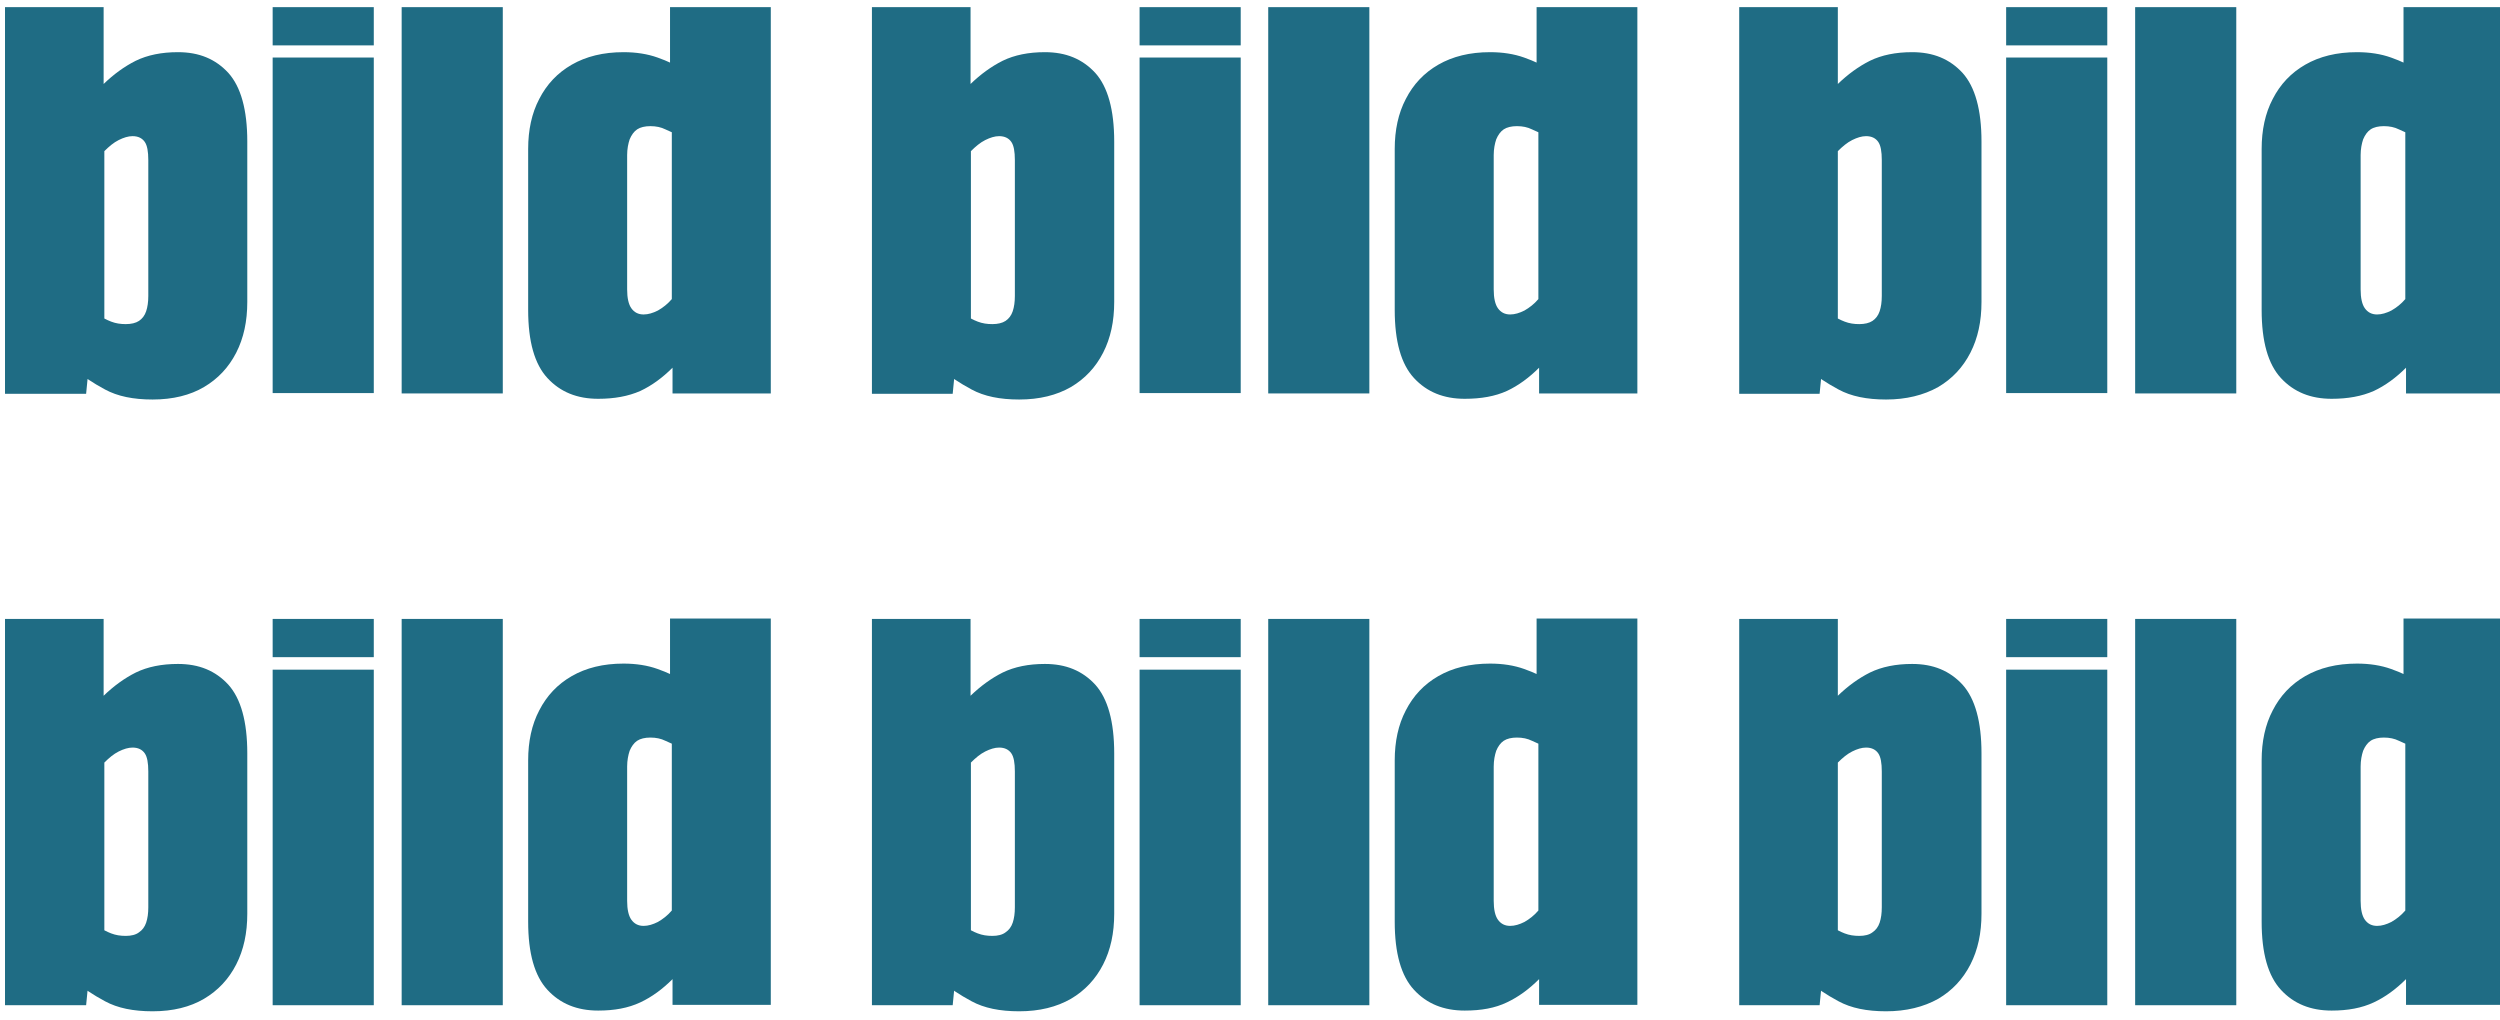
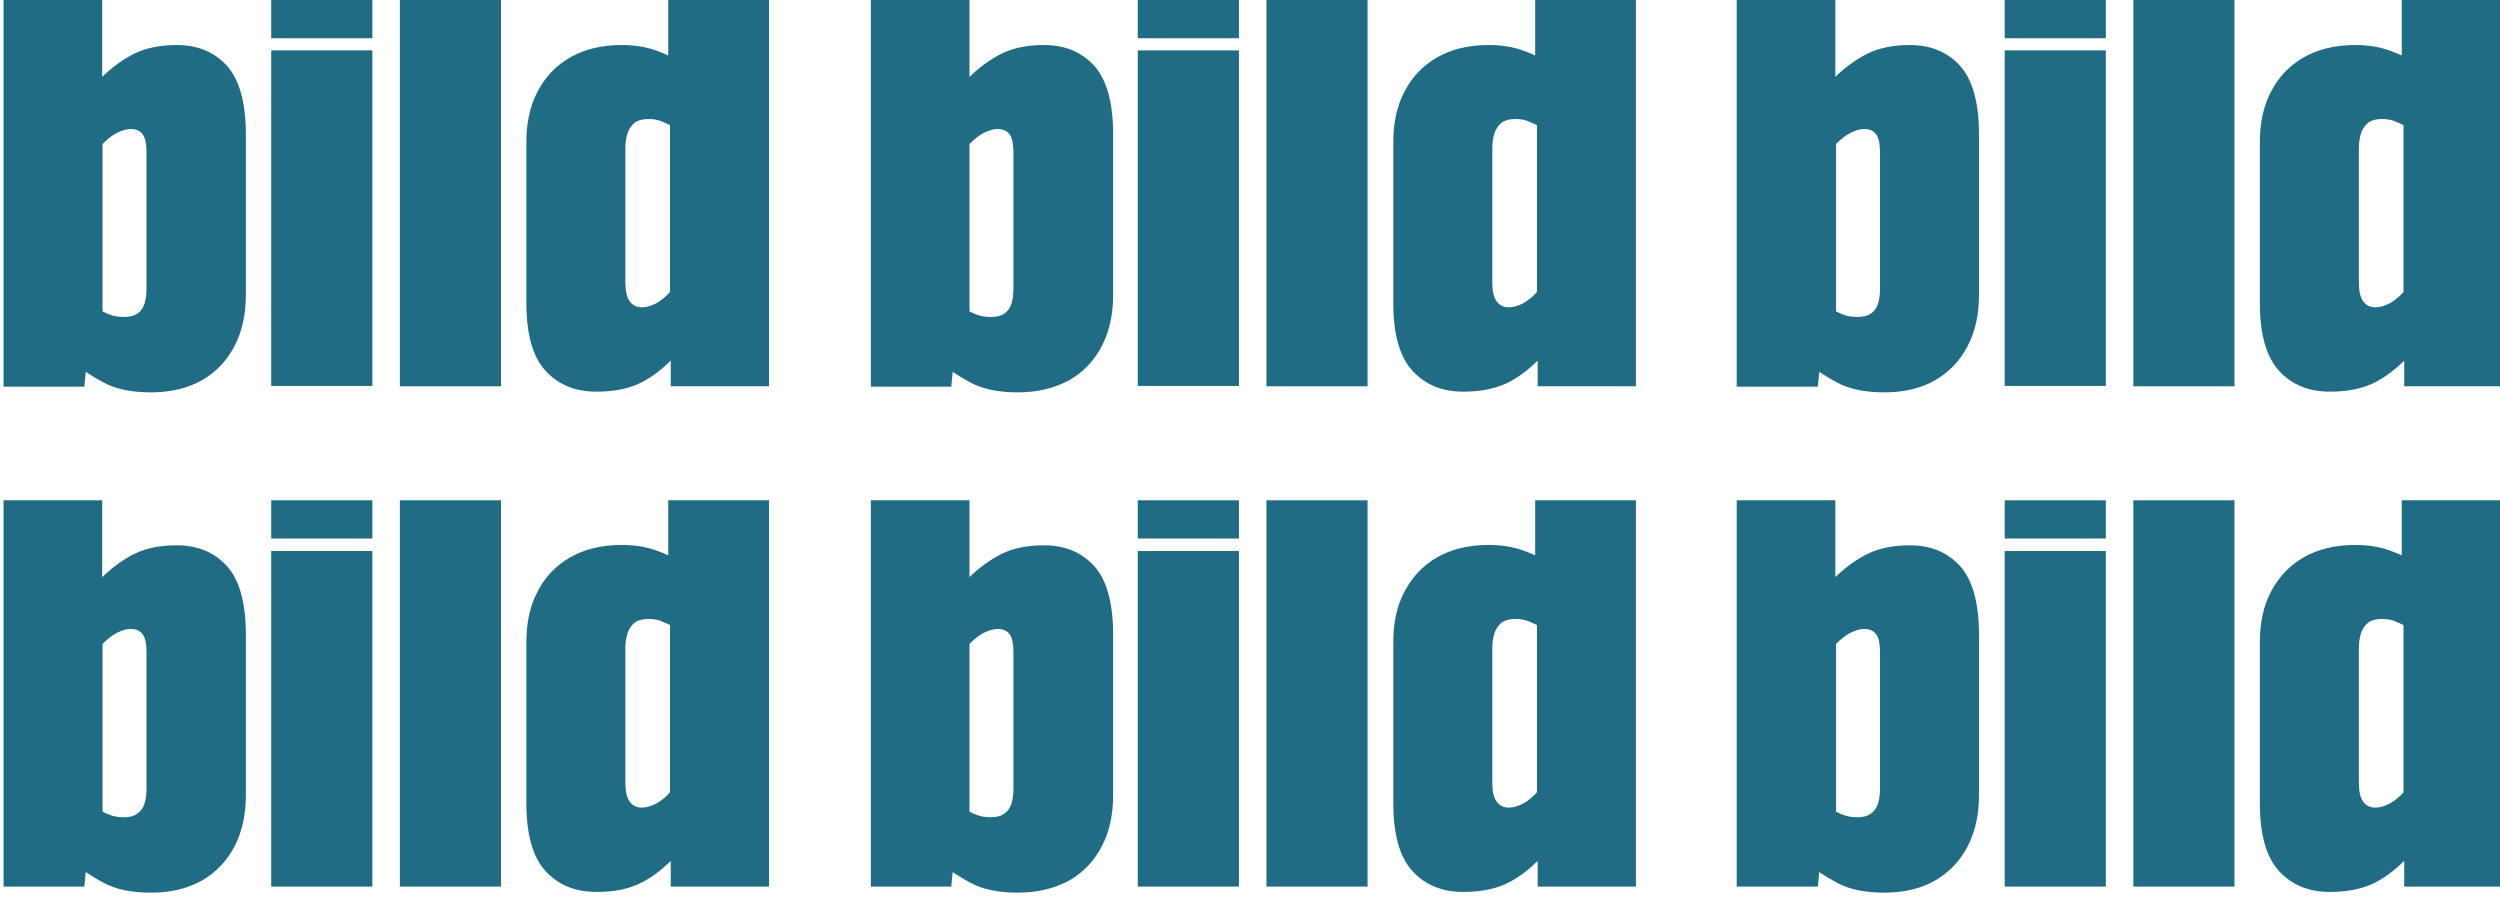
- <svg xmlns="http://www.w3.org/2000/svg" version="1.1" id="Layer_1" x="0px" y="0px" viewBox="0 0 699.6 285.3" style="enable-background:new 0 0 699.6 285.3;" xml:space="preserve">
+ <svg xmlns="http://www.w3.org/2000/svg" version="1.1" id="Layer_1" x="0px" y="0px" viewBox="0 0 699.6 250.8" style="enable-background:new 0 0 699.6 250.8;" xml:space="preserve">
  <style type="text/css">
	.st0{fill:#1F6C84;}
</style>
  <g>
    <g>
-       <path class="st0" d="M42.7,111.8c-5.4,0-9.8-0.9-13.3-2.8c-3.5-1.9-6.1-3.6-7.6-5.2l5.9-15.6c1,0.7,2.1,1.3,3.4,1.8    c1.3,0.5,2.6,0.7,4.1,0.7c1.5,0,2.8-0.3,3.7-0.9c0.9-0.6,1.6-1.5,2-2.7c0.4-1.2,0.6-2.6,0.6-4.3v-38c0-2.4-0.3-4.1-1-5.1    c-0.7-1-1.8-1.6-3.4-1.6c-1.2,0-2.5,0.4-3.9,1.1c-1.4,0.7-2.7,1.8-4,3.1v51.6l-4.2,7.1l-0.9,9.2H1.4V2h27.6v21.5    c2.8-2.7,5.8-4.9,9-6.5c3.3-1.6,7.2-2.4,11.8-2.4c5.9,0,10.5,1.9,14.1,5.8c3.5,3.9,5.3,10.3,5.3,19.2v44.9c0,5.4-1,10.1-3.1,14.2    c-2.1,4.1-5.1,7.3-9,9.6C53.2,110.6,48.4,111.8,42.7,111.8z" />
-       <path class="st0" d="M76.3,12.7V2h28.3v10.7H76.3z M76.3,110.1V16.1h28.3v93.9H76.3z" />
-       <path class="st0" d="M112.4,110.1V2h28.3v108.1H112.4z" />
-       <path class="st0" d="M167.4,111.6c-5.9,0-10.6-1.9-14.2-5.8c-3.6-3.9-5.4-10.2-5.4-19.1V41.7c0-5.3,1-10,3.1-14    c2.1-4.1,5.1-7.3,9.1-9.6c4-2.3,8.8-3.5,14.5-3.5c3.5,0,6.7,0.5,9.5,1.5c2.8,1,5.2,2.1,7.1,3.4c1.9,1.3,3.4,2.3,4.4,3.1l-5.9,15.2    c-1-0.5-2.2-1.1-3.4-1.6c-1.2-0.6-2.6-0.9-4.2-0.9c-1.5,0-2.8,0.3-3.7,0.9c-0.9,0.6-1.6,1.6-2.1,2.8c-0.4,1.2-0.7,2.7-0.7,4.4V81    c0,2.4,0.4,4.2,1.2,5.3c0.8,1.1,1.9,1.7,3.4,1.7c1.3,0,2.6-0.4,4-1.1c1.4-0.8,2.7-1.8,3.9-3.2V32.1l-0.5-7.1V2h28.2v108.1h-27.5    v-7.2c-2.8,2.8-5.8,5-9,6.5C175.8,110.9,171.9,111.6,167.4,111.6z" />
-       <path class="st0" d="M285.2,111.8c-5.4,0-9.8-0.9-13.3-2.8c-3.5-1.9-6.1-3.6-7.6-5.2l5.9-15.6c1,0.7,2.1,1.3,3.4,1.8    c1.3,0.5,2.6,0.7,4.1,0.7c1.5,0,2.8-0.3,3.7-0.9c0.9-0.6,1.6-1.5,2-2.7c0.4-1.2,0.6-2.6,0.6-4.3v-38c0-2.4-0.3-4.1-1-5.1    c-0.7-1-1.8-1.6-3.4-1.6c-1.2,0-2.5,0.4-3.9,1.1c-1.4,0.7-2.7,1.8-4,3.1v51.6l-4.2,7.1l-0.9,9.2H244V2h27.6v21.5    c2.8-2.7,5.8-4.9,9-6.5c3.3-1.6,7.2-2.4,11.8-2.4c5.9,0,10.5,1.9,14.1,5.8c3.5,3.9,5.3,10.3,5.3,19.2v44.9c0,5.4-1,10.1-3.1,14.2    c-2.1,4.1-5.1,7.3-9,9.6C295.7,110.6,290.9,111.8,285.2,111.8z" />
-       <path class="st0" d="M318.9,12.7V2h28.3v10.7H318.9z M318.9,110.1V16.1h28.3v93.9H318.9z" />
-       <path class="st0" d="M354.9,110.1V2h28.3v108.1H354.9z" />
-       <path class="st0" d="M409.9,111.6c-5.9,0-10.6-1.9-14.2-5.8c-3.6-3.9-5.4-10.2-5.4-19.1V41.7c0-5.3,1-10,3.1-14    c2.1-4.1,5.1-7.3,9.1-9.6c4-2.3,8.8-3.5,14.5-3.5c3.5,0,6.7,0.5,9.5,1.5c2.8,1,5.2,2.1,7.1,3.4c1.9,1.3,3.4,2.3,4.4,3.1l-5.9,15.2    c-1-0.5-2.2-1.1-3.4-1.6c-1.2-0.6-2.6-0.9-4.2-0.9c-1.5,0-2.8,0.3-3.7,0.9c-0.9,0.6-1.6,1.6-2.1,2.8c-0.4,1.2-0.7,2.7-0.7,4.4V81    c0,2.4,0.4,4.2,1.2,5.3c0.8,1.1,1.9,1.7,3.4,1.7c1.3,0,2.6-0.4,4-1.1c1.4-0.8,2.7-1.8,3.9-3.2V32.1l-0.5-7.1V2h28.2v108.1h-27.5    v-7.2c-2.8,2.8-5.8,5-9,6.5C418.4,110.9,414.5,111.6,409.9,111.6z" />
-       <path class="st0" d="M527.8,111.8c-5.4,0-9.8-0.9-13.3-2.8c-3.5-1.9-6.1-3.6-7.6-5.2l5.9-15.6c1,0.7,2.1,1.3,3.4,1.8    c1.3,0.5,2.6,0.7,4.1,0.7c1.5,0,2.8-0.3,3.7-0.9c0.9-0.6,1.6-1.5,2-2.7c0.4-1.2,0.6-2.6,0.6-4.3v-38c0-2.4-0.3-4.1-1-5.1    c-0.7-1-1.8-1.6-3.4-1.6c-1.2,0-2.5,0.4-3.9,1.1c-1.4,0.7-2.7,1.8-4,3.1v51.6l-4.2,7.1l-0.9,9.2h-22.5V2h27.6v21.5    c2.8-2.7,5.8-4.9,9-6.5c3.3-1.6,7.2-2.4,11.8-2.4c5.9,0,10.5,1.9,14.1,5.8c3.5,3.9,5.3,10.3,5.3,19.2v44.9c0,5.4-1,10.1-3.1,14.2    c-2.1,4.1-5.1,7.3-9,9.6C538.3,110.6,533.4,111.8,527.8,111.8z" />
-       <path class="st0" d="M561.4,12.7V2h28.3v10.7H561.4z M561.4,110.1V16.1h28.3v93.9H561.4z" />
-       <path class="st0" d="M597.5,110.1V2h28.3v108.1H597.5z" />
-       <path class="st0" d="M652.5,111.6c-5.9,0-10.6-1.9-14.2-5.8c-3.6-3.9-5.4-10.2-5.4-19.1V41.7c0-5.3,1-10,3.1-14    c2.1-4.1,5.1-7.3,9.1-9.6c4-2.3,8.8-3.5,14.5-3.5c3.5,0,6.7,0.5,9.5,1.5c2.8,1,5.2,2.1,7.1,3.4c1.9,1.3,3.4,2.3,4.4,3.1l-5.9,15.2    c-1-0.5-2.2-1.1-3.4-1.6c-1.2-0.6-2.6-0.9-4.2-0.9c-1.5,0-2.8,0.3-3.7,0.9c-0.9,0.6-1.6,1.6-2.1,2.8c-0.4,1.2-0.7,2.7-0.7,4.4V81    c0,2.4,0.4,4.2,1.2,5.3c0.8,1.1,1.9,1.7,3.4,1.7c1.3,0,2.6-0.4,4-1.1c1.4-0.8,2.7-1.8,3.9-3.2V32.1l-0.5-7.1V2h28.2v108.1h-27.5    v-7.2c-2.8,2.8-5.8,5-9,6.5C660.9,110.9,657,111.6,652.5,111.6z" />
-       <path class="st0" d="M42.7,283c-5.4,0-9.8-0.9-13.3-2.8c-3.5-1.9-6.1-3.6-7.6-5.2l5.9-15.6c1,0.7,2.1,1.3,3.4,1.8    c1.3,0.5,2.6,0.7,4.1,0.7c1.5,0,2.8-0.3,3.7-1c0.9-0.6,1.6-1.5,2-2.7c0.4-1.2,0.6-2.6,0.6-4.3v-38c0-2.4-0.3-4.1-1-5.1    c-0.7-1-1.8-1.6-3.4-1.6c-1.2,0-2.5,0.4-3.9,1.1c-1.4,0.7-2.7,1.8-4,3.1V265l-4.2,7.1l-0.9,9.2H1.4V173.2h27.6v21.5    c2.8-2.7,5.8-4.9,9-6.5c3.3-1.6,7.2-2.4,11.8-2.4c5.9,0,10.5,1.9,14.1,5.8c3.5,3.9,5.3,10.3,5.3,19.2v44.9c0,5.4-1,10.1-3.1,14.2    c-2.1,4.1-5.1,7.3-9,9.6C53.2,281.8,48.4,283,42.7,283z" />
-       <path class="st0" d="M76.3,183.9v-10.7h28.3v10.7H76.3z M76.3,281.3v-93.9h28.3v93.9H76.3z" />
-       <path class="st0" d="M112.4,281.3V173.2h28.3v108.1H112.4z" />
-       <path class="st0" d="M167.4,282.8c-5.9,0-10.6-1.9-14.2-5.8c-3.6-3.9-5.4-10.2-5.4-19.1v-45.1c0-5.3,1-10,3.1-14    c2.1-4.1,5.1-7.3,9.1-9.6c4-2.3,8.8-3.5,14.5-3.5c3.5,0,6.7,0.5,9.5,1.5c2.8,1,5.2,2.1,7.1,3.4c1.9,1.3,3.4,2.3,4.4,3.1l-5.9,15.2    c-1-0.5-2.2-1.1-3.4-1.6c-1.2-0.6-2.6-0.9-4.2-0.9c-1.5,0-2.8,0.3-3.7,0.9c-0.9,0.6-1.6,1.6-2.1,2.8c-0.4,1.2-0.7,2.7-0.7,4.4    v37.6c0,2.4,0.4,4.2,1.2,5.3c0.8,1.1,1.9,1.7,3.4,1.7c1.3,0,2.6-0.4,4-1.1c1.4-0.8,2.7-1.8,3.9-3.2v-51.5l-0.5-7.1v-23.1h28.2    v108.1h-27.5v-7.2c-2.8,2.8-5.8,5-9,6.5C175.8,282.1,171.9,282.8,167.4,282.8z" />
-       <path class="st0" d="M285.2,283c-5.4,0-9.8-0.9-13.3-2.8c-3.5-1.9-6.1-3.6-7.6-5.2l5.9-15.6c1,0.7,2.1,1.3,3.4,1.8    c1.3,0.5,2.6,0.7,4.1,0.7c1.5,0,2.8-0.3,3.7-1c0.9-0.6,1.6-1.5,2-2.7c0.4-1.2,0.6-2.6,0.6-4.3v-38c0-2.4-0.3-4.1-1-5.1    c-0.7-1-1.8-1.6-3.4-1.6c-1.2,0-2.5,0.4-3.9,1.1c-1.4,0.7-2.7,1.8-4,3.1V265l-4.2,7.1l-0.9,9.2H244V173.2h27.6v21.5    c2.8-2.7,5.8-4.9,9-6.5c3.3-1.6,7.2-2.4,11.8-2.4c5.9,0,10.5,1.9,14.1,5.8c3.5,3.9,5.3,10.3,5.3,19.2v44.9c0,5.4-1,10.1-3.1,14.2    c-2.1,4.1-5.1,7.3-9,9.6C295.7,281.8,290.9,283,285.2,283z" />
-       <path class="st0" d="M318.9,183.9v-10.7h28.3v10.7H318.9z M318.9,281.3v-93.9h28.3v93.9H318.9z" />
-       <path class="st0" d="M354.9,281.3V173.2h28.3v108.1H354.9z" />
-       <path class="st0" d="M409.9,282.8c-5.9,0-10.6-1.9-14.2-5.8c-3.6-3.9-5.4-10.2-5.4-19.1v-45.1c0-5.3,1-10,3.1-14    c2.1-4.1,5.1-7.3,9.1-9.6c4-2.3,8.8-3.5,14.5-3.5c3.5,0,6.7,0.5,9.5,1.5c2.8,1,5.2,2.1,7.1,3.4c1.9,1.3,3.4,2.3,4.4,3.1l-5.9,15.2    c-1-0.5-2.2-1.1-3.4-1.6c-1.2-0.6-2.6-0.9-4.2-0.9c-1.5,0-2.8,0.3-3.7,0.9c-0.9,0.6-1.6,1.6-2.1,2.8c-0.4,1.2-0.7,2.7-0.7,4.4    v37.6c0,2.4,0.4,4.2,1.2,5.3c0.8,1.1,1.9,1.7,3.4,1.7c1.3,0,2.6-0.4,4-1.1c1.4-0.8,2.7-1.8,3.9-3.2v-51.5l-0.5-7.1v-23.1h28.2    v108.1h-27.5v-7.2c-2.8,2.8-5.8,5-9,6.5C418.4,282.1,414.5,282.8,409.9,282.8z" />
-       <path class="st0" d="M527.8,283c-5.4,0-9.8-0.9-13.3-2.8c-3.5-1.9-6.1-3.6-7.6-5.2l5.9-15.6c1,0.7,2.1,1.3,3.4,1.8    c1.3,0.5,2.6,0.7,4.1,0.7c1.5,0,2.8-0.3,3.7-1c0.9-0.6,1.6-1.5,2-2.7c0.4-1.2,0.6-2.6,0.6-4.3v-38c0-2.4-0.3-4.1-1-5.1    c-0.7-1-1.8-1.6-3.4-1.6c-1.2,0-2.5,0.4-3.9,1.1c-1.4,0.7-2.7,1.8-4,3.1V265l-4.2,7.1l-0.9,9.2h-22.5V173.2h27.6v21.5    c2.8-2.7,5.8-4.9,9-6.5c3.3-1.6,7.2-2.4,11.8-2.4c5.9,0,10.5,1.9,14.1,5.8c3.5,3.9,5.3,10.3,5.3,19.2v44.9c0,5.4-1,10.1-3.1,14.2    c-2.1,4.1-5.1,7.3-9,9.6C538.3,281.8,533.4,283,527.8,283z" />
-       <path class="st0" d="M561.4,183.9v-10.7h28.3v10.7H561.4z M561.4,281.3v-93.9h28.3v93.9H561.4z" />
-       <path class="st0" d="M597.5,281.3V173.2h28.3v108.1H597.5z" />
-       <path class="st0" d="M652.5,282.8c-5.9,0-10.6-1.9-14.2-5.8c-3.6-3.9-5.4-10.2-5.4-19.1v-45.1c0-5.3,1-10,3.1-14    c2.1-4.1,5.1-7.3,9.1-9.6c4-2.3,8.8-3.5,14.5-3.5c3.5,0,6.7,0.5,9.5,1.5c2.8,1,5.2,2.1,7.1,3.4c1.9,1.3,3.4,2.3,4.4,3.1l-5.9,15.2    c-1-0.5-2.2-1.1-3.4-1.6c-1.2-0.6-2.6-0.9-4.2-0.9c-1.5,0-2.8,0.3-3.7,0.9c-0.9,0.6-1.6,1.6-2.1,2.8c-0.4,1.2-0.7,2.7-0.7,4.4    v37.6c0,2.4,0.4,4.2,1.2,5.3c0.8,1.1,1.9,1.7,3.4,1.7c1.3,0,2.6-0.4,4-1.1c1.4-0.8,2.7-1.8,3.9-3.2v-51.5l-0.5-7.1v-23.1h28.2    v108.1h-27.5v-7.2c-2.8,2.8-5.8,5-9,6.5C660.9,282.1,657,282.8,652.5,282.8z" />
+       <path class="st0" d="M42.2,109.8c-5.4,0-9.8-0.9-13.3-2.8c-3.5-1.9-6.1-3.6-7.6-5.2l5.9-15.6c1,0.7,2.1,1.3,3.4,1.8    c1.3,0.5,2.6,0.7,4.1,0.7c1.5,0,2.8-0.3,3.7-0.9c0.9-0.6,1.6-1.5,2-2.7c0.4-1.2,0.6-2.6,0.6-4.3v-38c0-2.4-0.3-4.1-1-5.1    c-0.7-1-1.8-1.6-3.4-1.6c-1.2,0-2.5,0.4-3.9,1.1c-1.4,0.7-2.7,1.8-4,3.1v51.6l-4.2,7.1l-0.9,9.2H1V0h27.6v21.5    c2.8-2.7,5.8-4.9,9-6.5c3.3-1.6,7.2-2.4,11.8-2.4c5.9,0,10.5,1.9,14.1,5.8c3.5,3.9,5.3,10.3,5.3,19.2v44.9c0,5.4-1,10.1-3.1,14.2    c-2.1,4.1-5.1,7.3-9,9.6C52.7,108.6,47.9,109.8,42.2,109.8z" />
+       <path class="st0" d="M75.9,10.7V0h28.3v10.7H75.9z M75.9,108.1V14.1h28.3v93.9H75.9z" />
+       <path class="st0" d="M111.9,108.1V0h28.3v108.1H111.9z" />
+       <path class="st0" d="M166.9,109.6c-5.9,0-10.6-1.9-14.2-5.8c-3.6-3.9-5.4-10.2-5.4-19.1V39.7c0-5.3,1-10,3.1-14    c2.1-4.1,5.1-7.3,9.1-9.6c4-2.3,8.8-3.5,14.5-3.5c3.5,0,6.7,0.5,9.5,1.5c2.8,1,5.2,2.1,7.1,3.4c1.9,1.3,3.4,2.3,4.4,3.1l-5.9,15.2    c-1-0.5-2.2-1.1-3.4-1.6c-1.2-0.6-2.6-0.9-4.2-0.9c-1.5,0-2.8,0.3-3.7,0.9c-0.9,0.6-1.6,1.6-2.1,2.8c-0.4,1.2-0.7,2.7-0.7,4.4V79    c0,2.4,0.4,4.2,1.2,5.3c0.8,1.1,1.9,1.7,3.4,1.7c1.3,0,2.6-0.4,4-1.1c1.4-0.8,2.7-1.8,3.9-3.2V30.1l-0.5-7.1V0h28.2v108.1h-27.5    v-7.2c-2.8,2.8-5.8,5-9,6.5C175.4,108.9,171.5,109.6,166.9,109.6z" />
+       <path class="st0" d="M284.8,109.8c-5.4,0-9.8-0.9-13.3-2.8c-3.5-1.9-6.1-3.6-7.6-5.2l5.9-15.6c1,0.7,2.1,1.3,3.4,1.8    c1.3,0.5,2.6,0.7,4.1,0.7c1.5,0,2.8-0.3,3.7-0.9c0.9-0.6,1.6-1.5,2-2.7c0.4-1.2,0.6-2.6,0.6-4.3v-38c0-2.4-0.3-4.1-1-5.1    c-0.7-1-1.8-1.6-3.4-1.6c-1.2,0-2.5,0.4-3.9,1.1c-1.4,0.7-2.7,1.8-4,3.1v51.6l-4.2,7.1l-0.9,9.2h-22.5V0h27.6v21.5    c2.8-2.7,5.8-4.9,9-6.5c3.3-1.6,7.2-2.4,11.8-2.4c5.9,0,10.5,1.9,14.1,5.8c3.5,3.9,5.3,10.3,5.3,19.2v44.9c0,5.4-1,10.1-3.1,14.2    c-2.1,4.1-5.1,7.3-9,9.6C295.2,108.6,290.4,109.8,284.8,109.8z" />
+       <path class="st0" d="M318.4,10.7V0h28.3v10.7H318.4z M318.4,108.1V14.1h28.3v93.9H318.4z" />
+       <path class="st0" d="M354.4,108.1V0h28.3v108.1H354.4z" />
+       <path class="st0" d="M409.5,109.6c-5.9,0-10.6-1.9-14.2-5.8c-3.6-3.9-5.4-10.2-5.4-19.1V39.7c0-5.3,1-10,3.1-14    c2.1-4.1,5.1-7.3,9.1-9.6c4-2.3,8.8-3.5,14.5-3.5c3.5,0,6.7,0.5,9.5,1.5c2.8,1,5.2,2.1,7.1,3.4c1.9,1.3,3.4,2.3,4.4,3.1l-5.9,15.2    c-1-0.5-2.2-1.1-3.4-1.6c-1.2-0.6-2.6-0.9-4.2-0.9c-1.5,0-2.8,0.3-3.7,0.9c-0.9,0.6-1.6,1.6-2.1,2.8c-0.4,1.2-0.7,2.7-0.7,4.4V79    c0,2.4,0.4,4.2,1.2,5.3c0.8,1.1,1.9,1.7,3.4,1.7c1.3,0,2.6-0.4,4-1.1c1.4-0.8,2.7-1.8,3.9-3.2V30.1l-0.5-7.1V0h28.2v108.1h-27.5    v-7.2c-2.8,2.8-5.8,5-9,6.5C417.9,108.9,414,109.6,409.5,109.6z" />
+       <path class="st0" d="M527.3,109.8c-5.4,0-9.8-0.9-13.3-2.8c-3.5-1.9-6.1-3.6-7.6-5.2l5.9-15.6c1,0.7,2.1,1.3,3.4,1.8    c1.3,0.5,2.6,0.7,4.1,0.7c1.5,0,2.8-0.3,3.7-0.9c0.9-0.6,1.6-1.5,2-2.7c0.4-1.2,0.6-2.6,0.6-4.3v-38c0-2.4-0.3-4.1-1-5.1    c-0.7-1-1.8-1.6-3.4-1.6c-1.2,0-2.5,0.4-3.9,1.1c-1.4,0.7-2.7,1.8-4,3.1v51.6l-4.2,7.1l-0.9,9.2H486V0h27.6v21.5    c2.8-2.7,5.8-4.9,9-6.5c3.3-1.6,7.2-2.4,11.8-2.4c5.9,0,10.5,1.9,14.1,5.8c3.5,3.9,5.3,10.3,5.3,19.2v44.9c0,5.4-1,10.1-3.1,14.2    c-2.1,4.1-5.1,7.3-9,9.6C537.8,108.6,533,109.8,527.3,109.8z" />
+       <path class="st0" d="M561,10.7V0h28.3v10.7H561z M561,108.1V14.1h28.3v93.9H561z" />
+       <path class="st0" d="M597,108.1V0h28.3v108.1H597z" />
+       <path class="st0" d="M652,109.6c-5.9,0-10.6-1.9-14.2-5.8c-3.6-3.9-5.4-10.2-5.4-19.1V39.7c0-5.3,1-10,3.1-14    c2.1-4.1,5.1-7.3,9.1-9.6c4-2.3,8.8-3.5,14.5-3.5c3.5,0,6.7,0.5,9.5,1.5c2.8,1,5.2,2.1,7.1,3.4c1.9,1.3,3.4,2.3,4.4,3.1l-5.9,15.2    c-1-0.5-2.2-1.1-3.4-1.6c-1.2-0.6-2.6-0.9-4.2-0.9c-1.5,0-2.8,0.3-3.7,0.9c-0.9,0.6-1.6,1.6-2.1,2.8c-0.4,1.2-0.7,2.7-0.7,4.4V79    c0,2.4,0.4,4.2,1.2,5.3c0.8,1.1,1.9,1.7,3.4,1.7c1.3,0,2.6-0.4,4-1.1c1.4-0.8,2.7-1.8,3.9-3.2V30.1l-0.5-7.1V0h28.2v108.1h-27.5    v-7.2c-2.8,2.8-5.8,5-9,6.5C660.4,108.9,656.5,109.6,652,109.6z" />
+       <path class="st0" d="M42.2,249.8c-5.4,0-9.8-0.9-13.3-2.8c-3.5-1.9-6.1-3.6-7.6-5.2l5.9-15.6c1,0.7,2.1,1.3,3.4,1.8    c1.3,0.5,2.6,0.7,4.1,0.7c1.5,0,2.8-0.3,3.7-1c0.9-0.6,1.6-1.5,2-2.7c0.4-1.2,0.6-2.6,0.6-4.3v-38c0-2.4-0.3-4.1-1-5.1    c-0.7-1-1.8-1.6-3.4-1.6c-1.2,0-2.5,0.4-3.9,1.1c-1.4,0.7-2.7,1.8-4,3.1v51.6l-4.2,7.1l-0.9,9.2H1V140h27.6v21.5    c2.8-2.7,5.8-4.9,9-6.5s7.2-2.4,11.8-2.4c5.9,0,10.5,1.9,14.1,5.8c3.5,3.9,5.3,10.3,5.3,19.2v44.9c0,5.4-1,10.1-3.1,14.2    c-2.1,4.1-5.1,7.3-9,9.6C52.7,248.6,47.9,249.8,42.2,249.8z" />
+       <path class="st0" d="M75.9,150.7V140h28.3v10.7H75.9z M75.9,248.1v-93.9h28.3v93.9H75.9z" />
+       <path class="st0" d="M111.9,248.1V140h28.3v108.1H111.9z" />
+       <path class="st0" d="M166.9,249.6c-5.9,0-10.6-1.9-14.2-5.8c-3.6-3.9-5.4-10.2-5.4-19.1v-45.1c0-5.3,1-10,3.1-14    c2.1-4.1,5.1-7.3,9.1-9.6c4-2.3,8.8-3.5,14.5-3.5c3.5,0,6.7,0.5,9.5,1.5c2.8,1,5.2,2.1,7.1,3.4c1.9,1.3,3.4,2.3,4.4,3.1l-5.9,15.2    c-1-0.5-2.2-1.1-3.4-1.6c-1.2-0.6-2.6-0.9-4.2-0.9c-1.5,0-2.8,0.3-3.7,0.9c-0.9,0.6-1.6,1.6-2.1,2.8c-0.4,1.2-0.7,2.7-0.7,4.4V219    c0,2.4,0.4,4.2,1.2,5.3c0.8,1.1,1.9,1.7,3.4,1.7c1.3,0,2.6-0.4,4-1.1c1.4-0.8,2.7-1.8,3.9-3.2v-51.5l-0.5-7.1V140h28.2v108.1    h-27.5v-7.2c-2.8,2.8-5.8,5-9,6.5C175.4,248.9,171.5,249.6,166.9,249.6z" />
+       <path class="st0" d="M284.8,249.8c-5.4,0-9.8-0.9-13.3-2.8c-3.5-1.9-6.1-3.6-7.6-5.2l5.9-15.6c1,0.7,2.1,1.3,3.4,1.8    c1.3,0.5,2.6,0.7,4.1,0.7c1.5,0,2.8-0.3,3.7-1c0.9-0.6,1.6-1.5,2-2.7c0.4-1.2,0.6-2.6,0.6-4.3v-38c0-2.4-0.3-4.1-1-5.1    c-0.7-1-1.8-1.6-3.4-1.6c-1.2,0-2.5,0.4-3.9,1.1c-1.4,0.7-2.7,1.8-4,3.1v51.6l-4.2,7.1l-0.9,9.2h-22.5V140h27.6v21.5    c2.8-2.7,5.8-4.9,9-6.5s7.2-2.4,11.8-2.4c5.9,0,10.5,1.9,14.1,5.8c3.5,3.9,5.3,10.3,5.3,19.2v44.9c0,5.4-1,10.1-3.1,14.2    c-2.1,4.1-5.1,7.3-9,9.6C295.2,248.6,290.4,249.8,284.8,249.8z" />
+       <path class="st0" d="M318.4,150.7V140h28.3v10.7H318.4z M318.4,248.1v-93.9h28.3v93.9H318.4z" />
+       <path class="st0" d="M354.4,248.1V140h28.3v108.1H354.4z" />
+       <path class="st0" d="M409.5,249.6c-5.9,0-10.6-1.9-14.2-5.8c-3.6-3.9-5.4-10.2-5.4-19.1v-45.1c0-5.3,1-10,3.1-14s5.1-7.3,9.1-9.6    c4-2.3,8.8-3.5,14.5-3.5c3.5,0,6.7,0.5,9.5,1.5c2.8,1,5.2,2.1,7.1,3.4c1.9,1.3,3.4,2.3,4.4,3.1l-5.9,15.2c-1-0.5-2.2-1.1-3.4-1.6    c-1.2-0.6-2.6-0.9-4.2-0.9c-1.5,0-2.8,0.3-3.7,0.9c-0.9,0.6-1.6,1.6-2.1,2.8c-0.4,1.2-0.7,2.7-0.7,4.4V219c0,2.4,0.4,4.2,1.2,5.3    c0.8,1.1,1.9,1.7,3.4,1.7c1.3,0,2.6-0.4,4-1.1c1.4-0.8,2.7-1.8,3.9-3.2v-51.5l-0.5-7.1V140h28.2v108.1h-27.5v-7.2    c-2.8,2.8-5.8,5-9,6.5C417.9,248.9,414,249.6,409.5,249.6z" />
+       <path class="st0" d="M527.3,249.8c-5.4,0-9.8-0.9-13.3-2.8c-3.5-1.9-6.1-3.6-7.6-5.2l5.9-15.6c1,0.7,2.1,1.3,3.4,1.8    c1.3,0.5,2.6,0.7,4.1,0.7c1.5,0,2.8-0.3,3.7-1c0.9-0.6,1.6-1.5,2-2.7c0.4-1.2,0.6-2.6,0.6-4.3v-38c0-2.4-0.3-4.1-1-5.1    c-0.7-1-1.8-1.6-3.4-1.6c-1.2,0-2.5,0.4-3.9,1.1c-1.4,0.7-2.7,1.8-4,3.1v51.6l-4.2,7.1l-0.9,9.2H486V140h27.6v21.5    c2.8-2.7,5.8-4.9,9-6.5c3.3-1.6,7.2-2.4,11.8-2.4c5.9,0,10.5,1.9,14.1,5.8c3.5,3.9,5.3,10.3,5.3,19.2v44.9c0,5.4-1,10.1-3.1,14.2    c-2.1,4.1-5.1,7.3-9,9.6C537.8,248.6,533,249.8,527.3,249.8z" />
+       <path class="st0" d="M561,150.7V140h28.3v10.7H561z M561,248.1v-93.9h28.3v93.9H561z" />
+       <path class="st0" d="M597,248.1V140h28.3v108.1H597z" />
+       <path class="st0" d="M652,249.6c-5.9,0-10.6-1.9-14.2-5.8c-3.6-3.9-5.4-10.2-5.4-19.1v-45.1c0-5.3,1-10,3.1-14s5.1-7.3,9.1-9.6    c4-2.3,8.8-3.5,14.5-3.5c3.5,0,6.7,0.5,9.5,1.5c2.8,1,5.2,2.1,7.1,3.4c1.9,1.3,3.4,2.3,4.4,3.1l-5.9,15.2c-1-0.5-2.2-1.1-3.4-1.6    c-1.2-0.6-2.6-0.9-4.2-0.9c-1.5,0-2.8,0.3-3.7,0.9c-0.9,0.6-1.6,1.6-2.1,2.8c-0.4,1.2-0.7,2.7-0.7,4.4V219c0,2.4,0.4,4.2,1.2,5.3    c0.8,1.1,1.9,1.7,3.4,1.7c1.3,0,2.6-0.4,4-1.1c1.4-0.8,2.7-1.8,3.9-3.2v-51.5l-0.5-7.1V140h28.2v108.1h-27.5v-7.2    c-2.8,2.8-5.8,5-9,6.5C660.4,248.9,656.5,249.6,652,249.6z" />
    </g>
  </g>
</svg>
